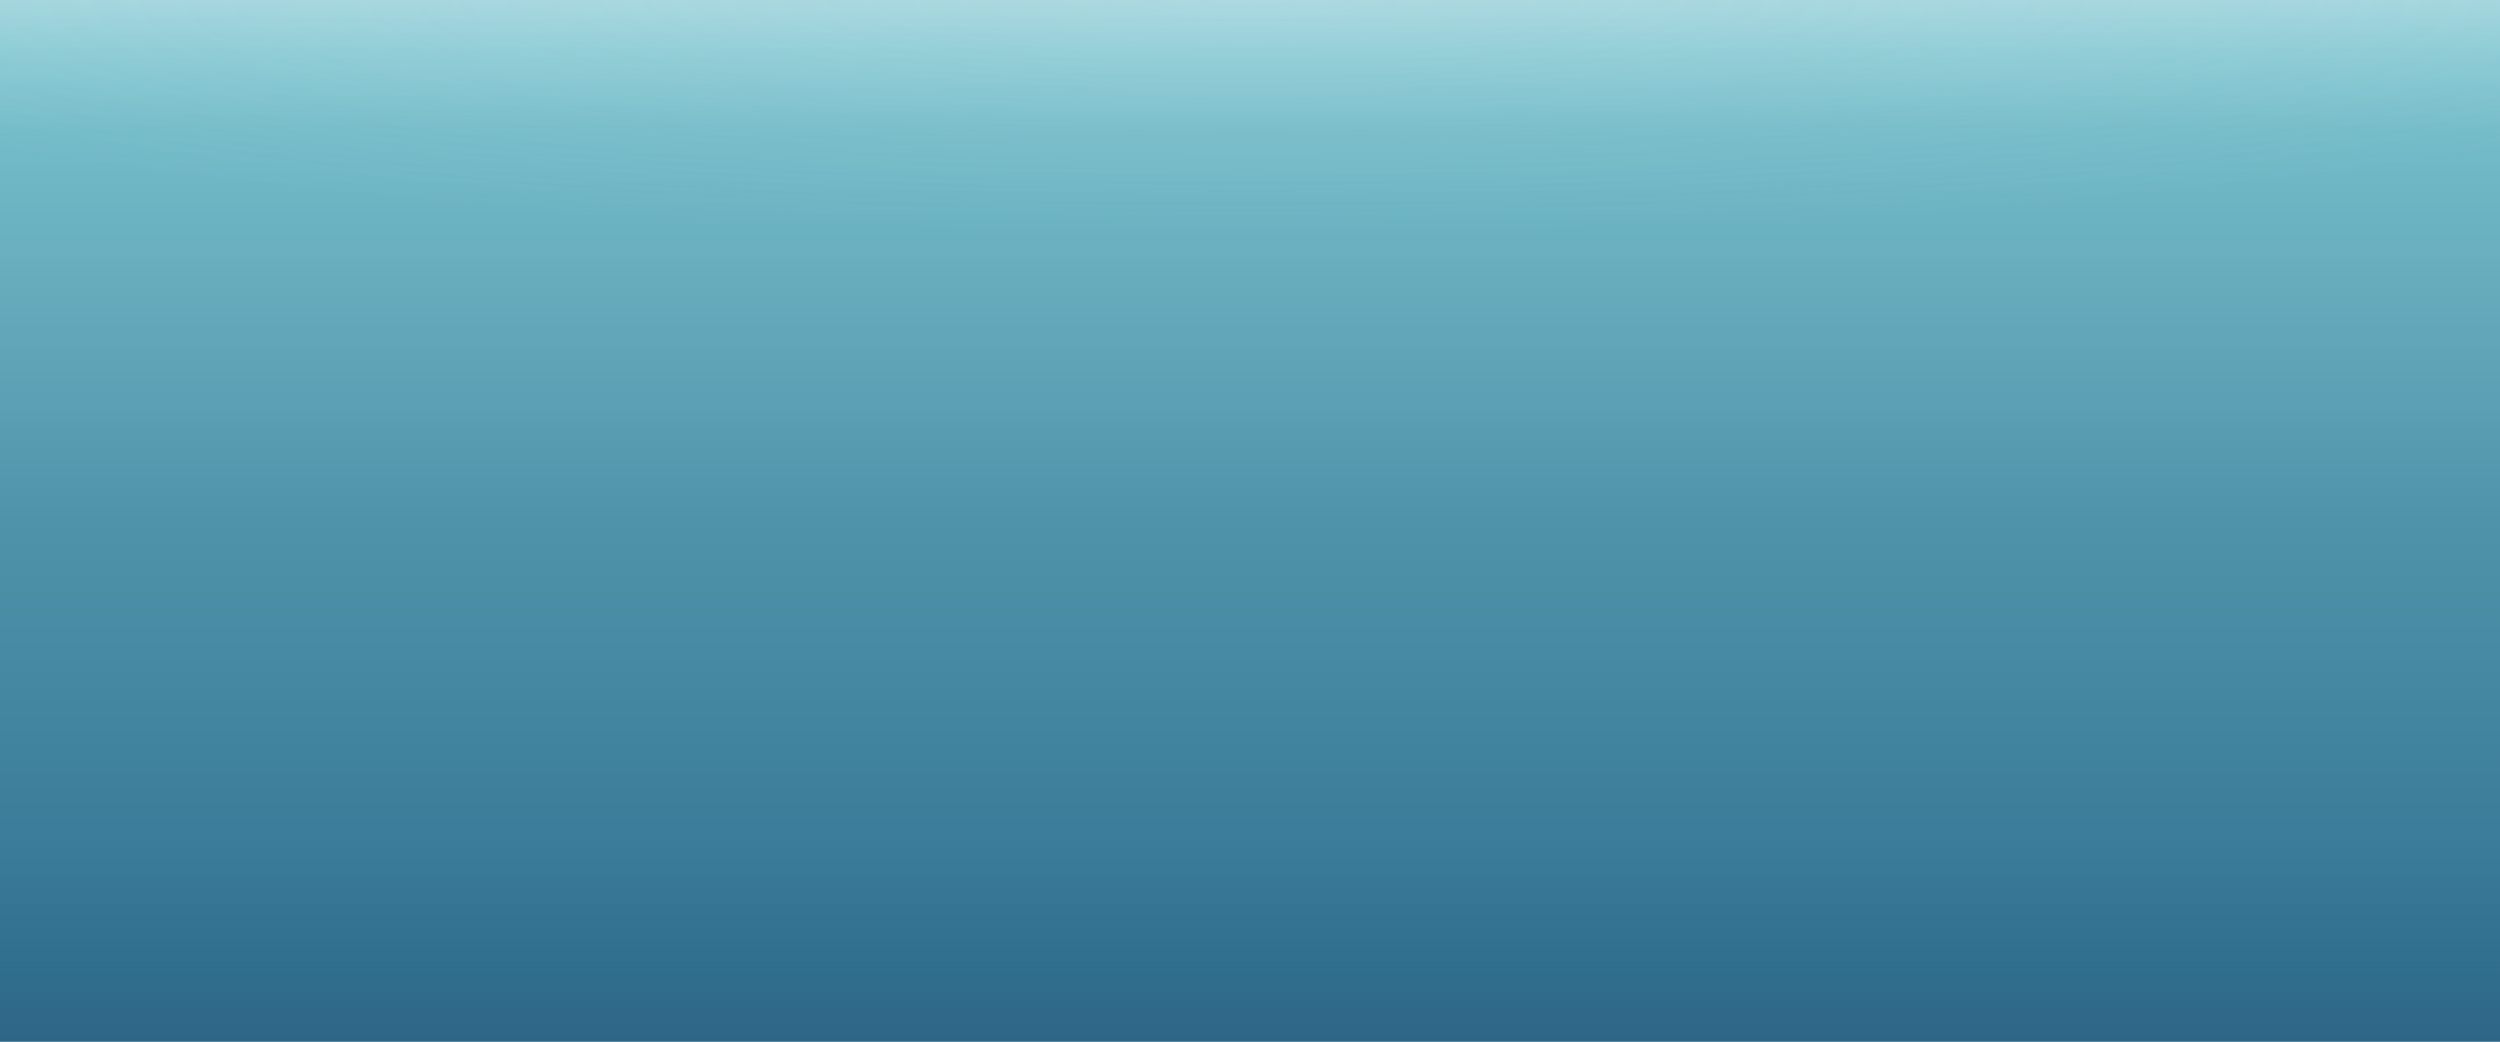
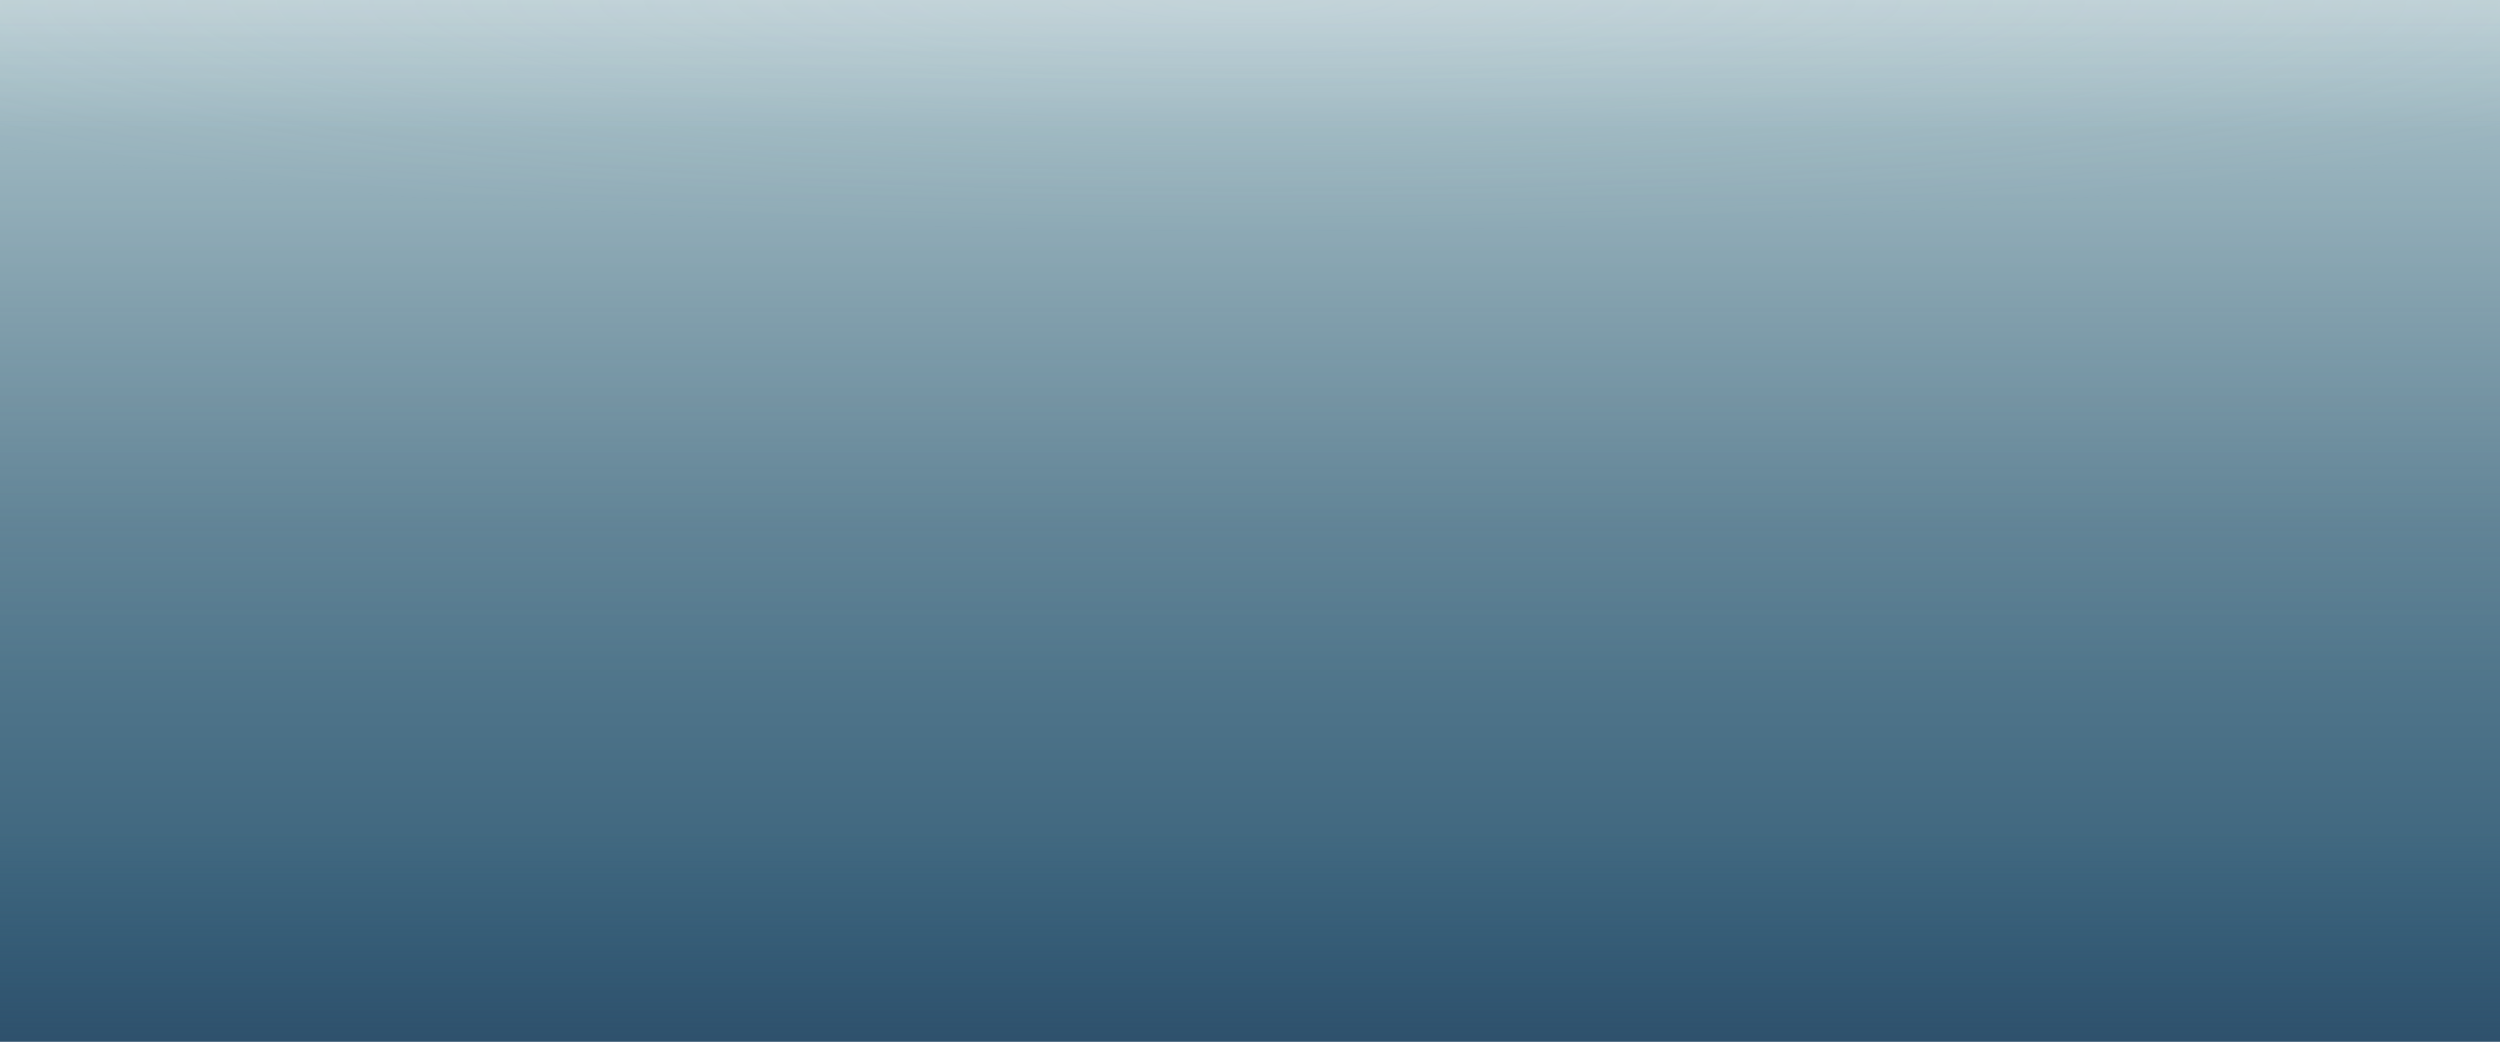
<svg xmlns="http://www.w3.org/2000/svg" width="960" height="400" viewBox="0 0 960 400">
  <defs>
    <linearGradient id="wg" x1="0" y1="0" x2="0" y2="1">
-       <stop offset="0" stop-color="#8ccbd5" />
-       <stop offset="0.05" stop-color="#7cc4cf" />
-       <stop offset="0.5" stop-color="#4f93aa" />
-       <stop offset="1" stop-color="#2e6f8f" />
+       <stop offset="0" stop-color="#abc4cb" />
+       <stop offset="0.05" stop-color="#9fbcc4" />
+       <stop offset="0.5" stop-color="#5e8295" />
+       <stop offset="1" stop-color="#2f5873" />
    </linearGradient>
    <linearGradient id="ui" x1="0" y1="0" x2="0" y2="1">
      <stop offset="0" stop-color="#ffffff" stop-opacity="0.2" />
      <stop offset="1" stop-color="#ffffff" stop-opacity="0" />
    </linearGradient>
    <radialGradient id="rg">
      <stop offset="0" stop-color="#e6eef2" stop-opacity="0.14" />
      <stop offset="1" stop-color="#e6eef2" stop-opacity="0" />
    </radialGradient>
+     <linearGradient id="rv2" x1="0" y1="0" x2="0" y2="1">
+       <stop offset="0" stop-color="#c9d2d8" stop-opacity="0.22" />
+       <stop offset="0.6" stop-color="#9aa6b0" stop-opacity="0.12" />
+       <stop offset="1" stop-color="#9aa6b0" stop-opacity="0" />
+     </linearGradient>
    <linearGradient id="fd" x1="0" y1="0" x2="0" y2="1">
-       <stop offset="0" stop-color="#2e6f8f" stop-opacity="0" />
-       <stop offset="1" stop-color="#2d5e7e" stop-opacity="0.55" />
+       <stop offset="0" stop-color="#2f5873" stop-opacity="0" />
+       <stop offset="1" stop-color="#2e4b67" stop-opacity="0.55" />
    </linearGradient>
  </defs>
  <rect x="0" y="0" width="960" height="400" fill="url(#wg)" />
  <rect x="0" y="0" width="960" height="50" fill="url(#ui)" />
  <ellipse cx="480" cy="0" rx="620" ry="90" fill="url(#rg)" />
+   <rect x="0" y="0" width="960" height="260" fill="url(#rv2)" />
  <rect x="0" y="320" width="960" height="80" fill="url(#fd)" />
</svg>
